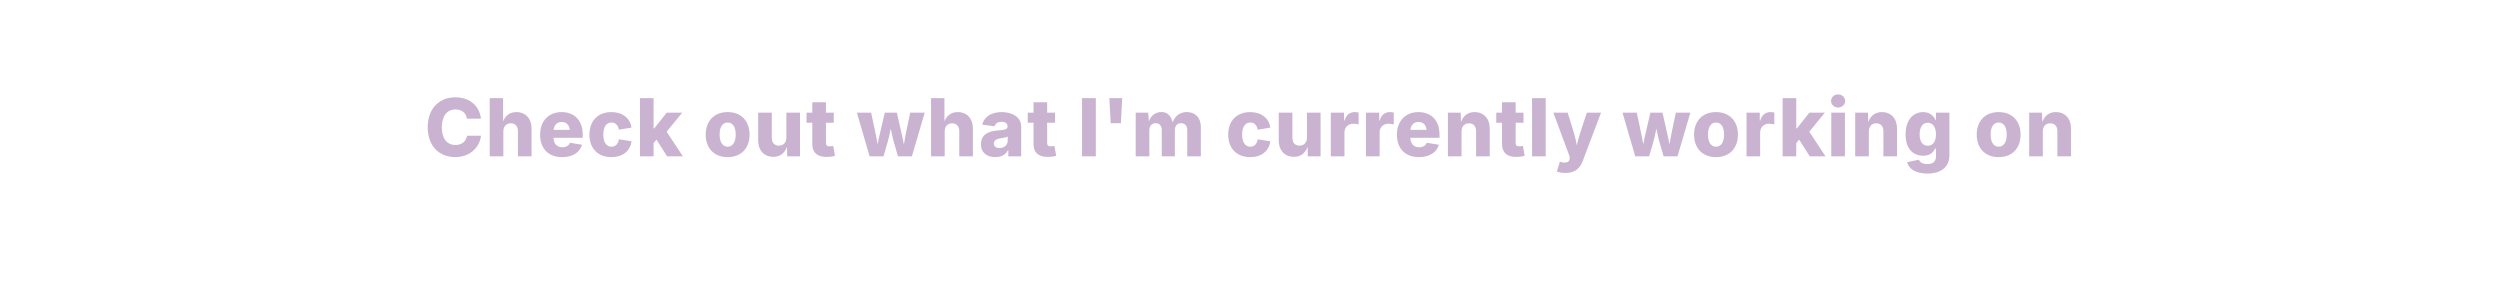
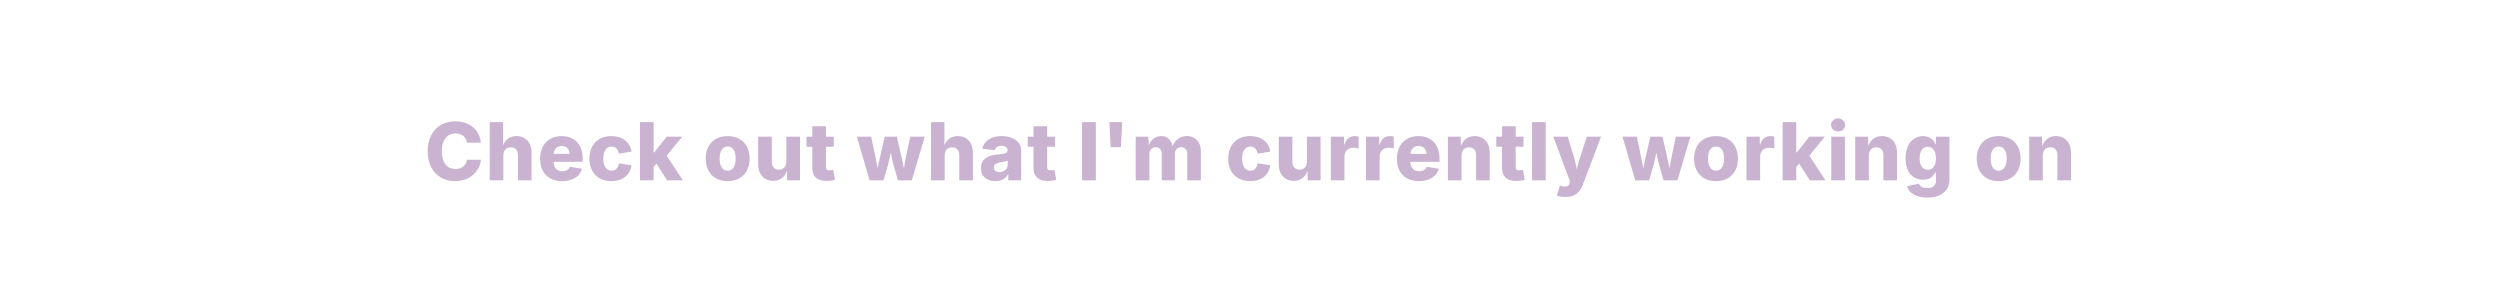
<svg xmlns="http://www.w3.org/2000/svg" viewBox="0 0 1000 120" preserveAspectRatio="xMidYMid meet">
  <style>
    .line {
      fill: #C9B3D1;
      font-family: Inter, Arial, Helvetica, sans-serif;
      font-weight: 800;
      font-size: 32px;
      letter-spacing: 0.5px;
    }
  </style>
-   <text class="line" x="50%" y="42%" text-anchor="middle" dominant-baseline="middle">
+   <text class="line" x="50%" y="50%" text-anchor="middle" dominant-baseline="middle">
    Check out what I'm currently working on
  </text>
</svg>
